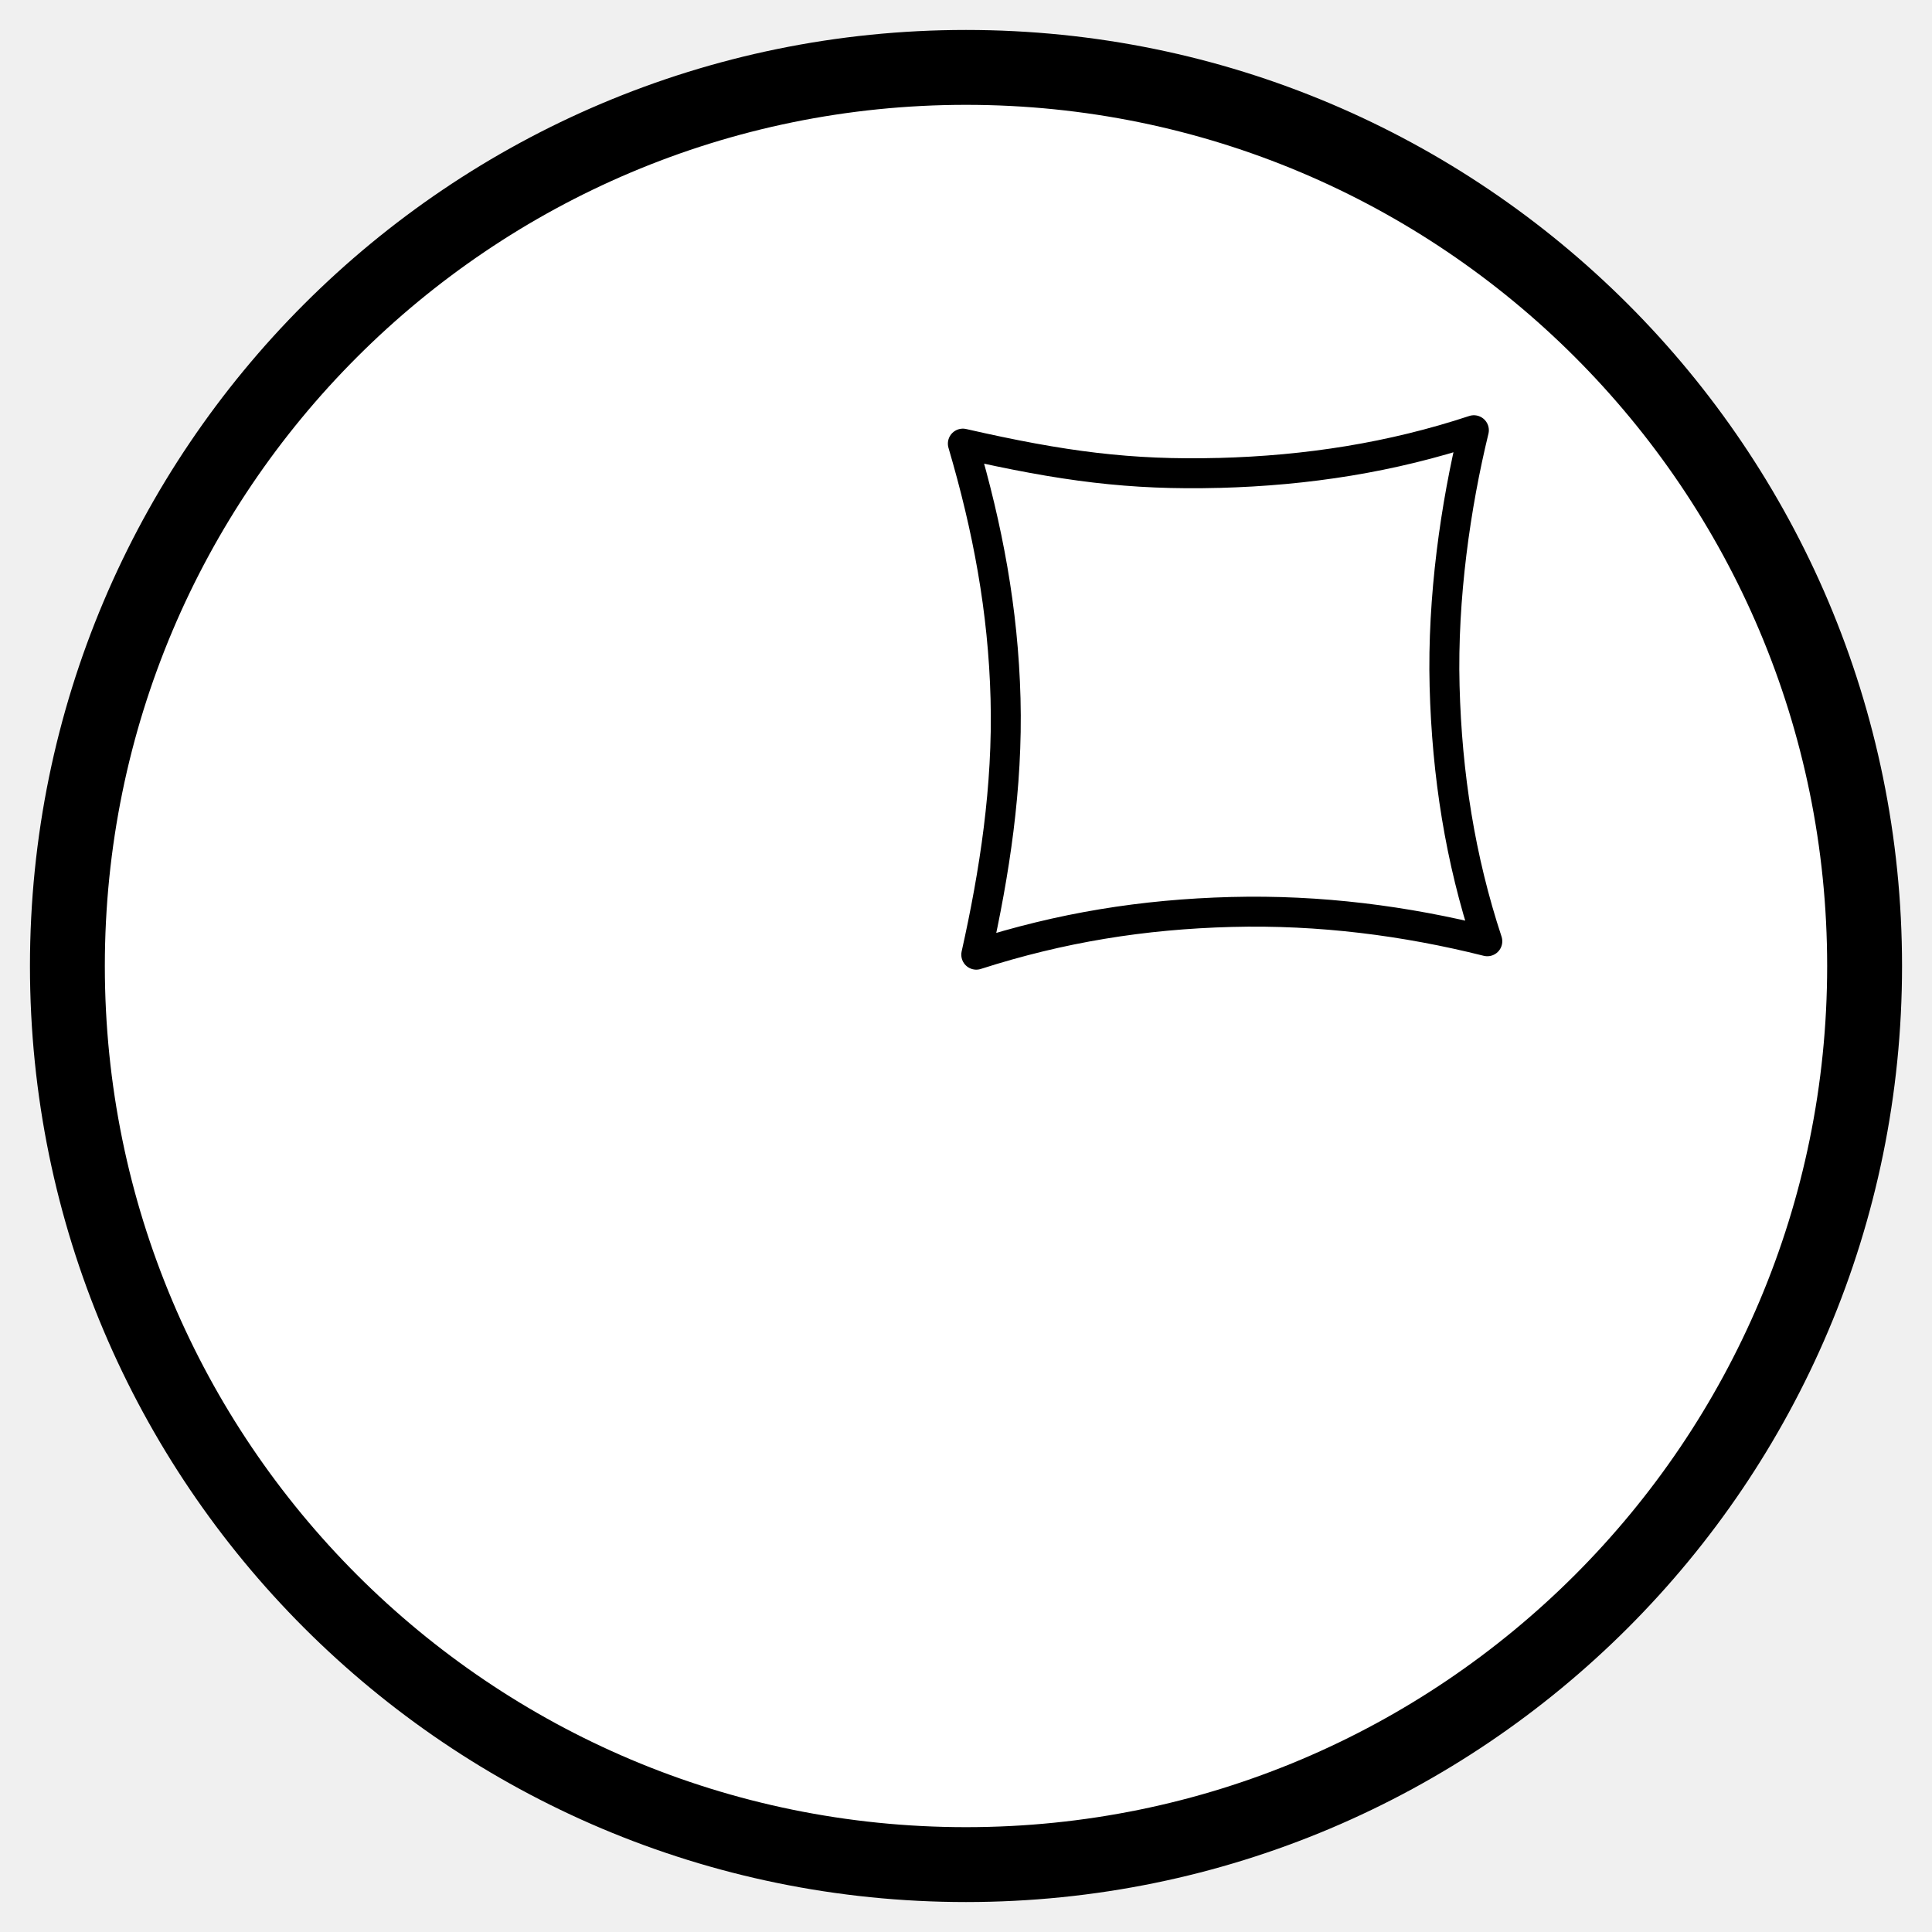
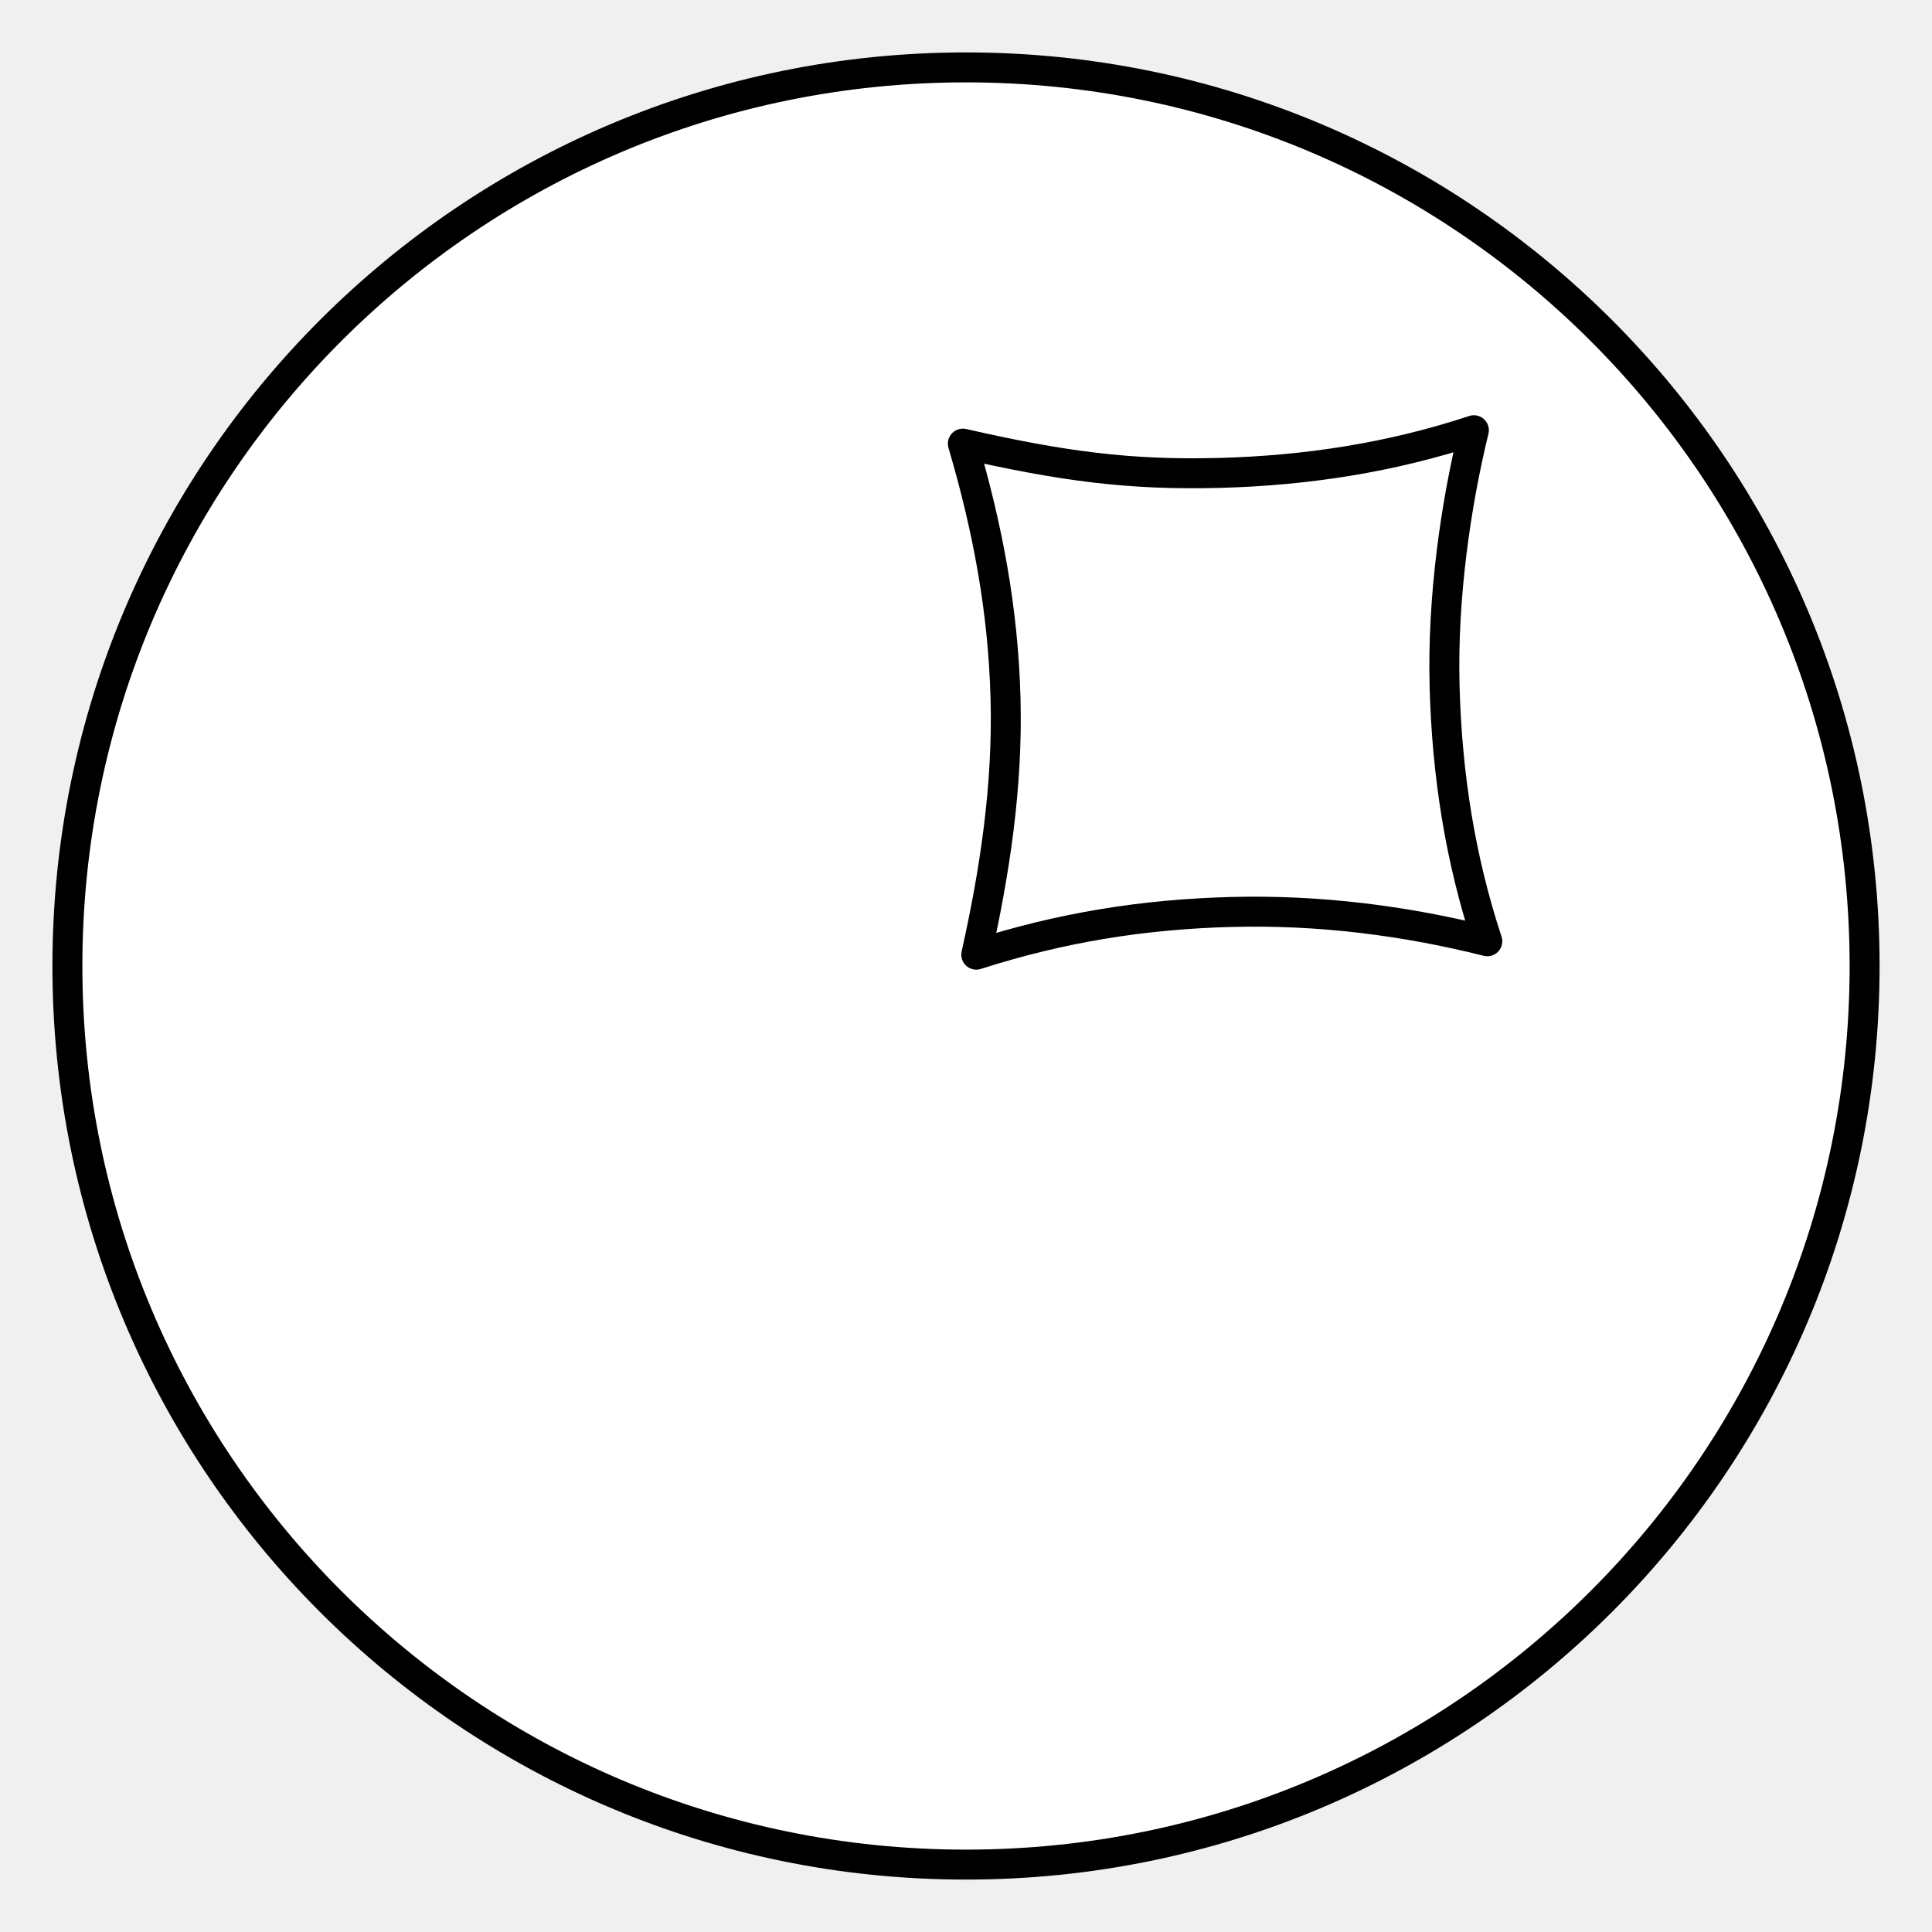
- <svg xmlns="http://www.w3.org/2000/svg" viewBox="-2 -2 129 129">
+ <svg xmlns="http://www.w3.org/2000/svg" viewBox="-2 -2 129 129" preserveAspectRatio="none">
  <g id="sike" fill="#FFF" stroke="#000" stroke-miterlimit="10">
    <circle cx="62.5" cy="62.5" r="60" stroke-width="5" />
    <path d="M79.38 29.576c-5.91.155-10.402-.43-17.09-1.955 1.66 5.642 2.695 11.12 2.85 17.03s-.734 11.625-1.954 17.093c5.64-1.81 11.12-2.696 17.03-2.852 5.91-.154 11.624.585 17.092 1.956-1.81-5.487-2.696-11.12-2.852-17.03s.736-12.08 1.955-17.092c-5.486 1.813-11.12 2.697-17.03 2.852z" stroke-width="4" stroke-linecap="round" stroke-linejoin="round" />
  </g>
-   <style>path{stroke-width:2;vector-effect:non-scaling-stroke}</style>
+   <style>ellipse,polygon,polyline,rect,circle,line,path{stroke-width:2;vector-effect:non-scaling-stroke}</style>
</svg>
